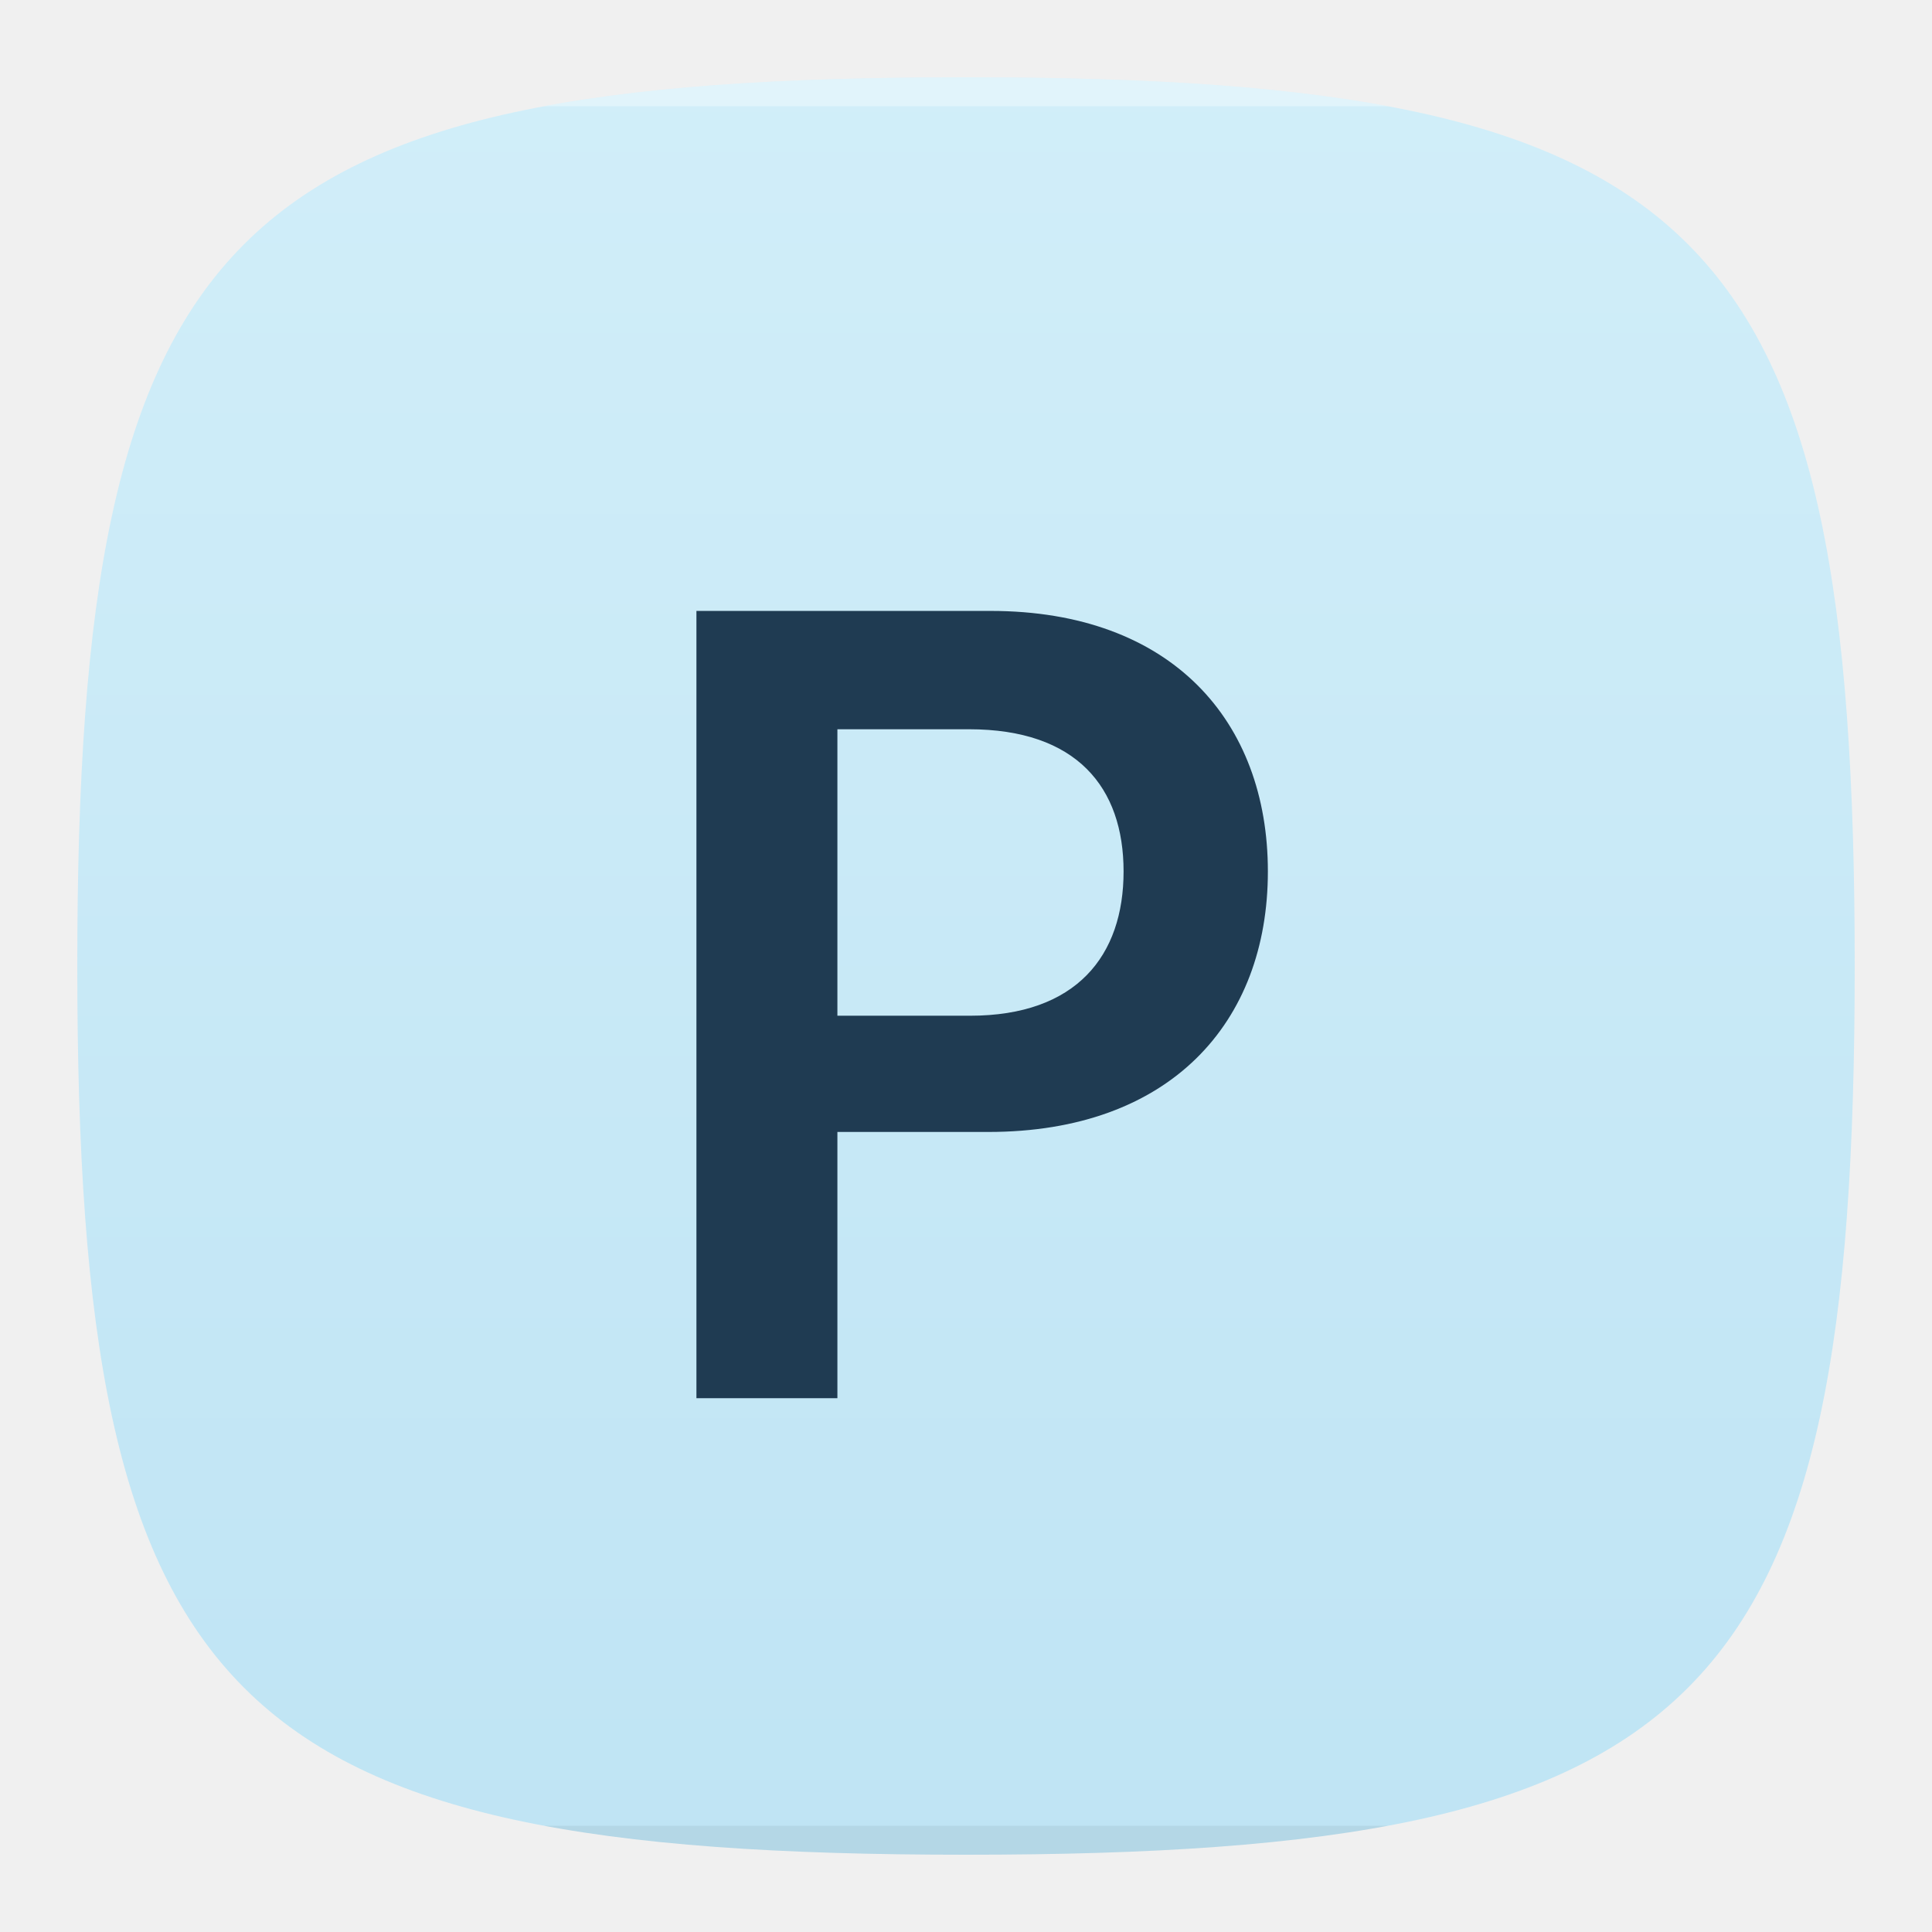
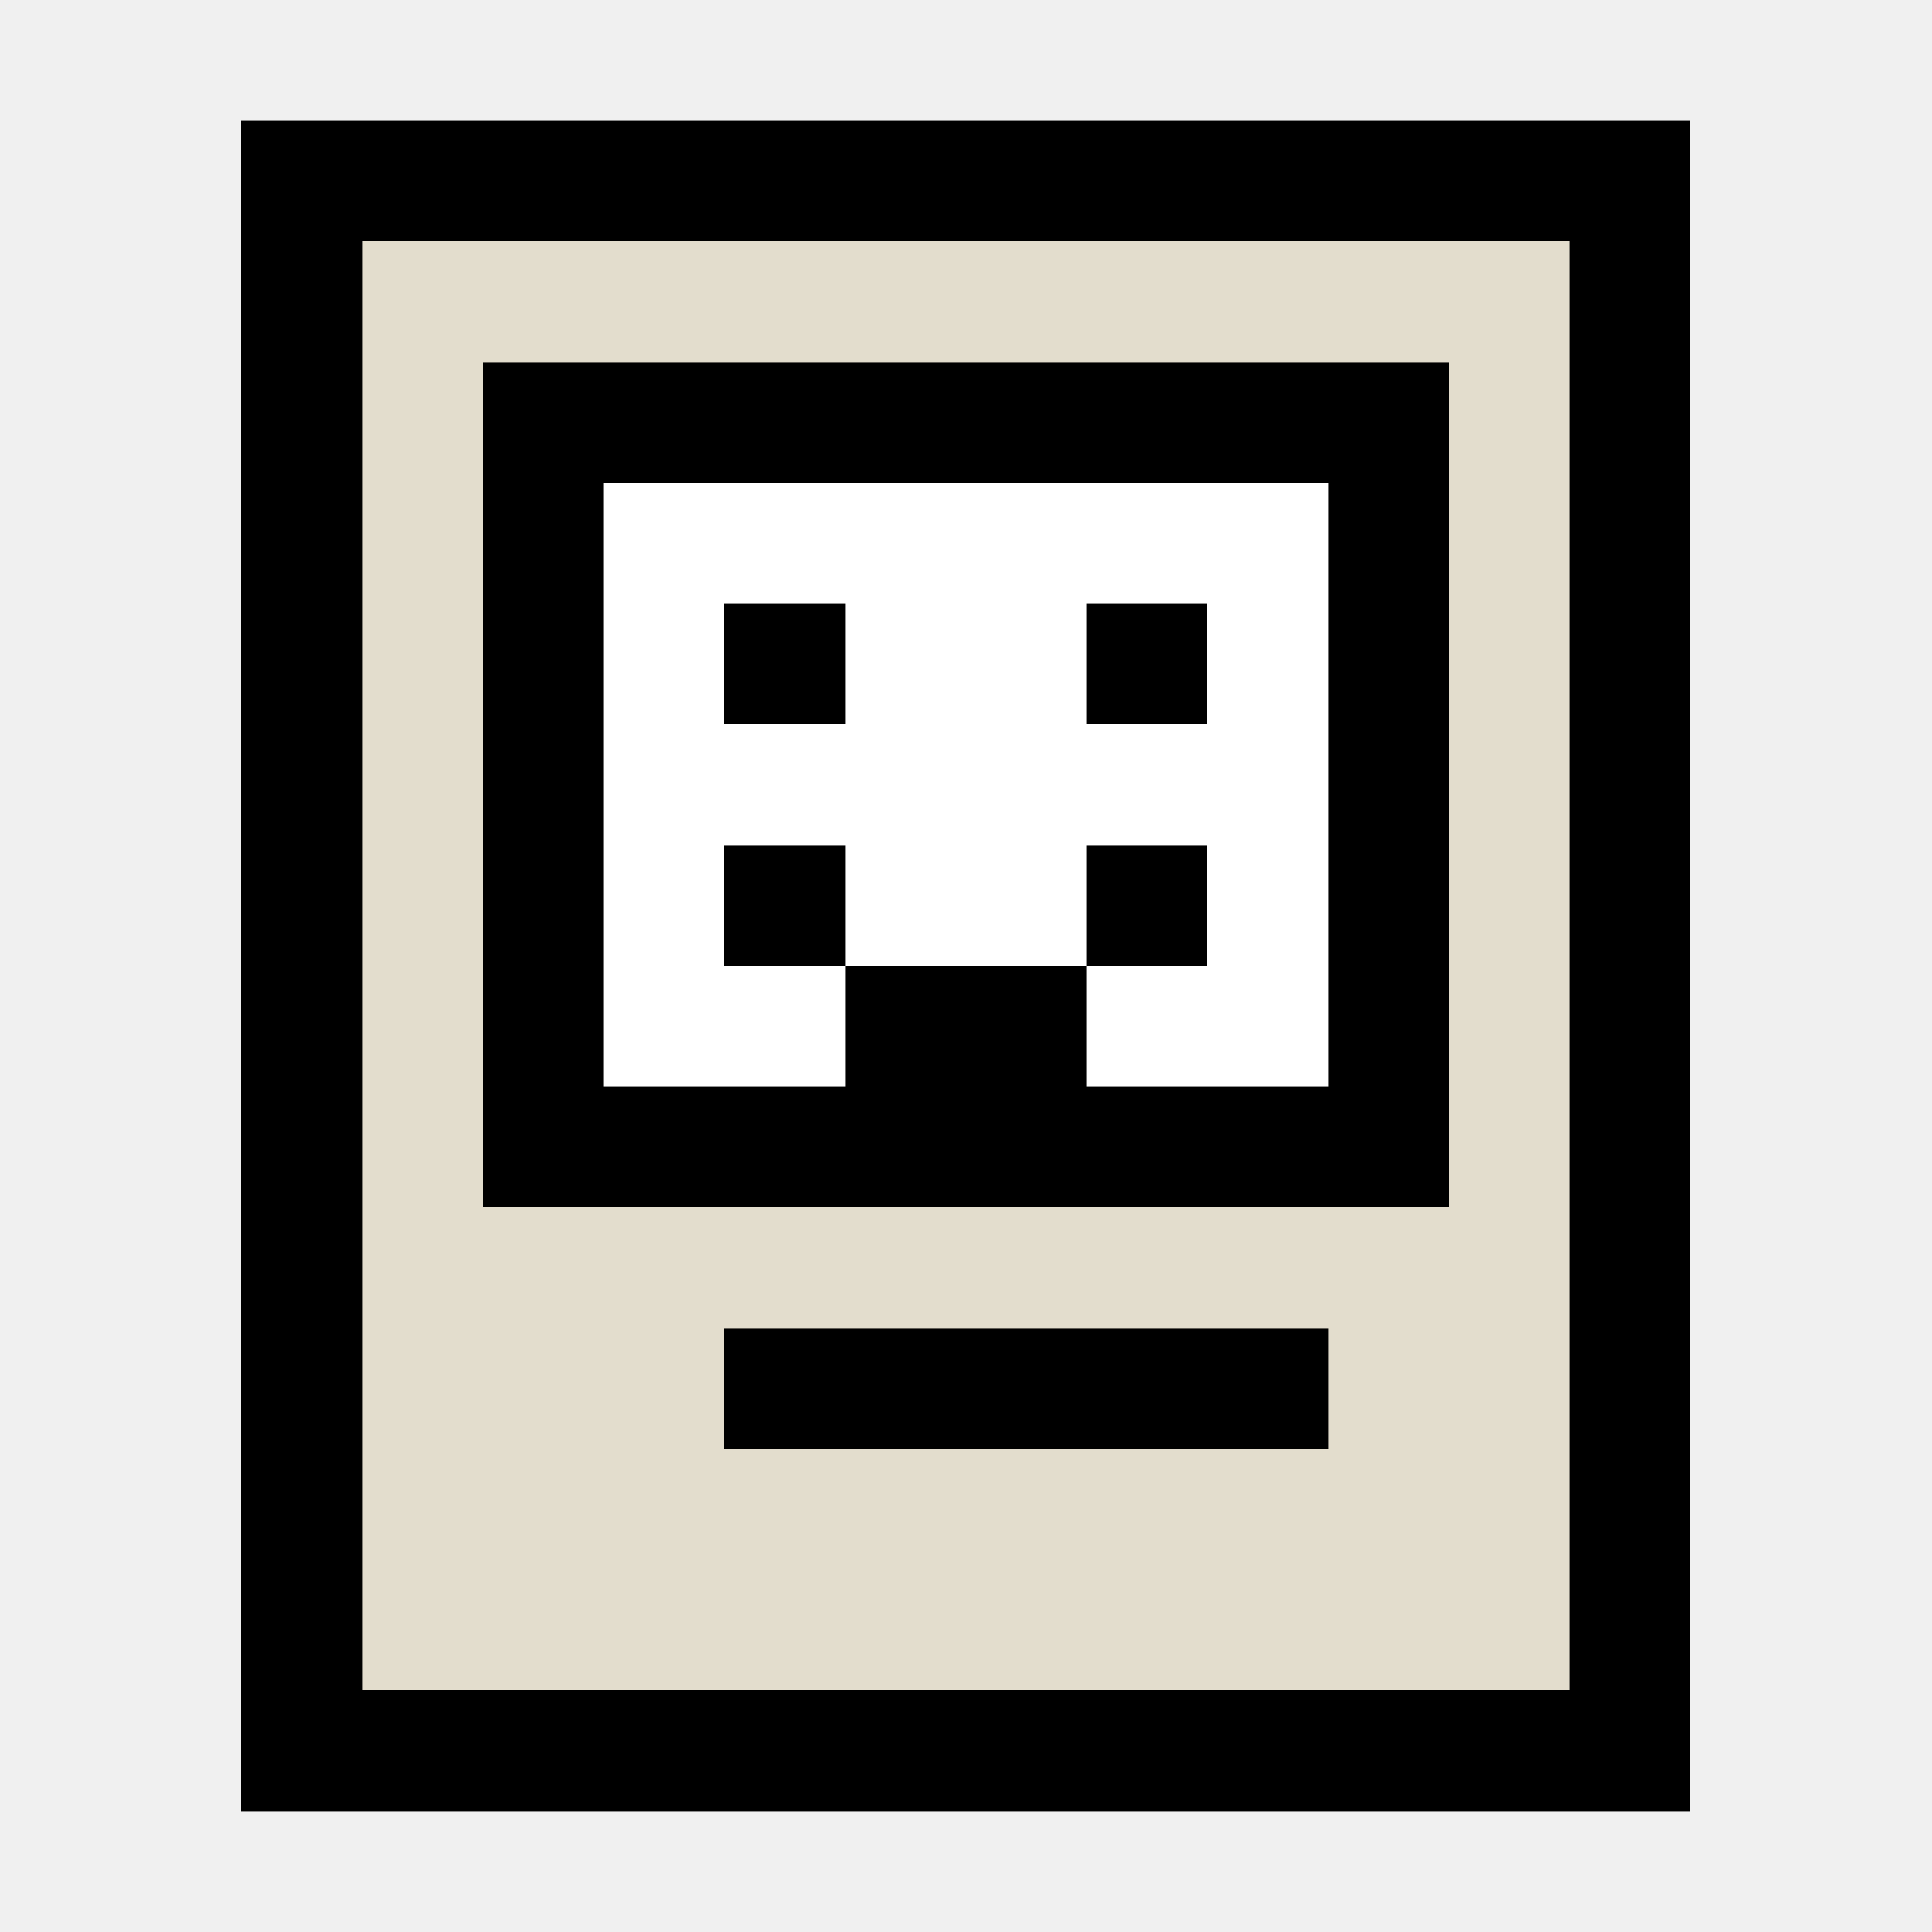
- <svg xmlns="http://www.w3.org/2000/svg" viewBox="0 0 100 100">
-   <defs>
-     <linearGradient id="g" x1="0" y1="0" x2="0" y2="1">
-       <stop offset="0" stop-color="#d1eef9" />
-       <stop offset="1" stop-color="#bfe4f4" />
-     </linearGradient>
-     <clipPath id="c">
-       <path d="M50 4C11.7 4 4 11.7 4 50s7.7 46 46 46 46-7.7 46-46S88.3 4 50 4Z" />
-     </clipPath>
-   </defs>
-   <path d="M50 4C11.7 4 4 11.7 4 50s7.7 46 46 46 46-7.7 46-46S88.3 4 50 4Z" fill="url(#g)" />
-   <text x="50" y="52" text-anchor="middle" dominant-baseline="central" fill="#1f3b52" font-size="56" font-weight="600" letter-spacing="-2" font-family="-apple-system,'SF Pro Display',system-ui,sans-serif">P</text>
-   <g clip-path="url(#c)">
-     <rect x="4" y="4" width="92" height="1.5" fill="#fff" fill-opacity=".35" />
-     <rect x="4" y="94.5" width="92" height="1.5" fill="#030302" fill-opacity=".06" />
-   </g>
+ <svg xmlns="http://www.w3.org/2000/svg" viewBox="0 0 16 16" shape-rendering="crispEdges">
+   <rect x="2" y="1" width="12" height="1" fill="#000000" />
+   <rect x="2" y="2" width="1" height="1" fill="#000000" />
+   <rect x="3" y="2" width="10" height="1" fill="#e3ddcd" />
+   <rect x="13" y="2" width="1" height="1" fill="#000000" />
+   <rect x="2" y="3" width="1" height="1" fill="#000000" />
+   <rect x="3" y="3" width="1" height="1" fill="#e3ddcd" />
+   <rect x="4" y="3" width="8" height="1" fill="#000000" />
+   <rect x="12" y="3" width="1" height="1" fill="#e3ddcd" />
+   <rect x="13" y="3" width="1" height="1" fill="#000000" />
+   <rect x="2" y="4" width="1" height="1" fill="#000000" />
+   <rect x="3" y="4" width="1" height="1" fill="#e3ddcd" />
+   <rect x="4" y="4" width="1" height="1" fill="#000000" />
+   <rect x="5" y="4" width="6" height="1" fill="#ffffff" />
+   <rect x="11" y="4" width="1" height="1" fill="#000000" />
+   <rect x="12" y="4" width="1" height="1" fill="#e3ddcd" />
+   <rect x="13" y="4" width="1" height="1" fill="#000000" />
+   <rect x="2" y="5" width="1" height="1" fill="#000000" />
+   <rect x="3" y="5" width="1" height="1" fill="#e3ddcd" />
+   <rect x="4" y="5" width="1" height="1" fill="#000000" />
+   <rect x="5" y="5" width="1" height="1" fill="#ffffff" />
+   <rect x="6" y="5" width="1" height="1" fill="#000000" />
+   <rect x="7" y="5" width="2" height="1" fill="#ffffff" />
+   <rect x="9" y="5" width="1" height="1" fill="#000000" />
+   <rect x="10" y="5" width="1" height="1" fill="#ffffff" />
+   <rect x="11" y="5" width="1" height="1" fill="#000000" />
+   <rect x="12" y="5" width="1" height="1" fill="#e3ddcd" />
+   <rect x="13" y="5" width="1" height="1" fill="#000000" />
+   <rect x="2" y="6" width="1" height="1" fill="#000000" />
+   <rect x="3" y="6" width="1" height="1" fill="#e3ddcd" />
+   <rect x="4" y="6" width="1" height="1" fill="#000000" />
+   <rect x="5" y="6" width="6" height="1" fill="#ffffff" />
+   <rect x="11" y="6" width="1" height="1" fill="#000000" />
+   <rect x="12" y="6" width="1" height="1" fill="#e3ddcd" />
+   <rect x="13" y="6" width="1" height="1" fill="#000000" />
+   <rect x="2" y="7" width="1" height="1" fill="#000000" />
+   <rect x="3" y="7" width="1" height="1" fill="#e3ddcd" />
+   <rect x="4" y="7" width="1" height="1" fill="#000000" />
+   <rect x="5" y="7" width="1" height="1" fill="#ffffff" />
+   <rect x="6" y="7" width="1" height="1" fill="#000000" />
+   <rect x="7" y="7" width="2" height="1" fill="#ffffff" />
+   <rect x="9" y="7" width="1" height="1" fill="#000000" />
+   <rect x="10" y="7" width="1" height="1" fill="#ffffff" />
+   <rect x="11" y="7" width="1" height="1" fill="#000000" />
+   <rect x="12" y="7" width="1" height="1" fill="#e3ddcd" />
+   <rect x="13" y="7" width="1" height="1" fill="#000000" />
+   <rect x="2" y="8" width="1" height="1" fill="#000000" />
+   <rect x="3" y="8" width="1" height="1" fill="#e3ddcd" />
+   <rect x="4" y="8" width="1" height="1" fill="#000000" />
+   <rect x="5" y="8" width="2" height="1" fill="#ffffff" />
+   <rect x="7" y="8" width="2" height="1" fill="#000000" />
+   <rect x="9" y="8" width="2" height="1" fill="#ffffff" />
+   <rect x="11" y="8" width="1" height="1" fill="#000000" />
+   <rect x="12" y="8" width="1" height="1" fill="#e3ddcd" />
+   <rect x="13" y="8" width="1" height="1" fill="#000000" />
+   <rect x="2" y="9" width="1" height="1" fill="#000000" />
+   <rect x="3" y="9" width="1" height="1" fill="#e3ddcd" />
+   <rect x="4" y="9" width="8" height="1" fill="#000000" />
+   <rect x="12" y="9" width="1" height="1" fill="#e3ddcd" />
+   <rect x="13" y="9" width="1" height="1" fill="#000000" />
+   <rect x="2" y="10" width="1" height="1" fill="#000000" />
+   <rect x="3" y="10" width="10" height="1" fill="#e3ddcd" />
+   <rect x="13" y="10" width="1" height="1" fill="#000000" />
+   <rect x="2" y="11" width="1" height="1" fill="#000000" />
+   <rect x="3" y="11" width="3" height="1" fill="#e3ddcd" />
+   <rect x="6" y="11" width="5" height="1" fill="#000000" />
+   <rect x="11" y="11" width="2" height="1" fill="#e3ddcd" />
+   <rect x="13" y="11" width="1" height="1" fill="#000000" />
+   <rect x="2" y="12" width="1" height="1" fill="#000000" />
+   <rect x="3" y="12" width="10" height="1" fill="#e3ddcd" />
+   <rect x="13" y="12" width="1" height="1" fill="#000000" />
+   <rect x="2" y="13" width="1" height="1" fill="#000000" />
+   <rect x="3" y="13" width="10" height="1" fill="#e3ddcd" />
+   <rect x="13" y="13" width="1" height="1" fill="#000000" />
+   <rect x="2" y="14" width="12" height="1" fill="#000000" />
</svg>
